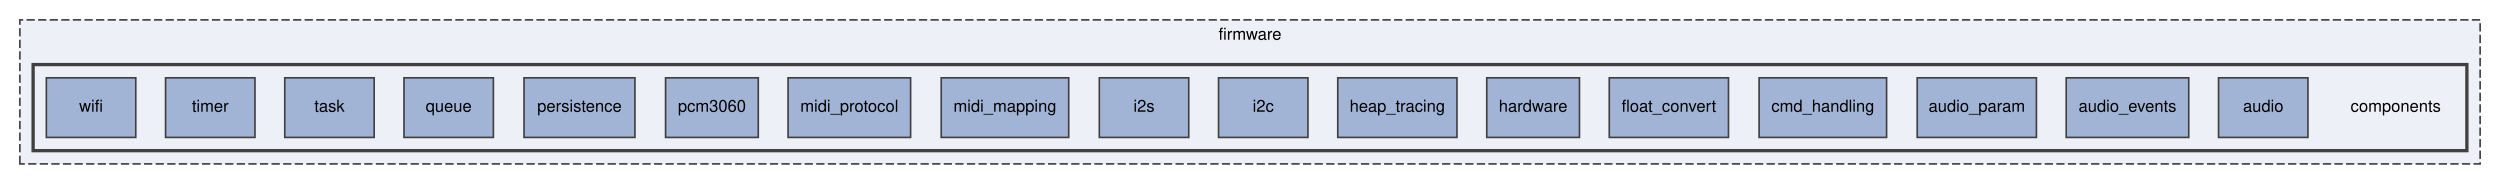
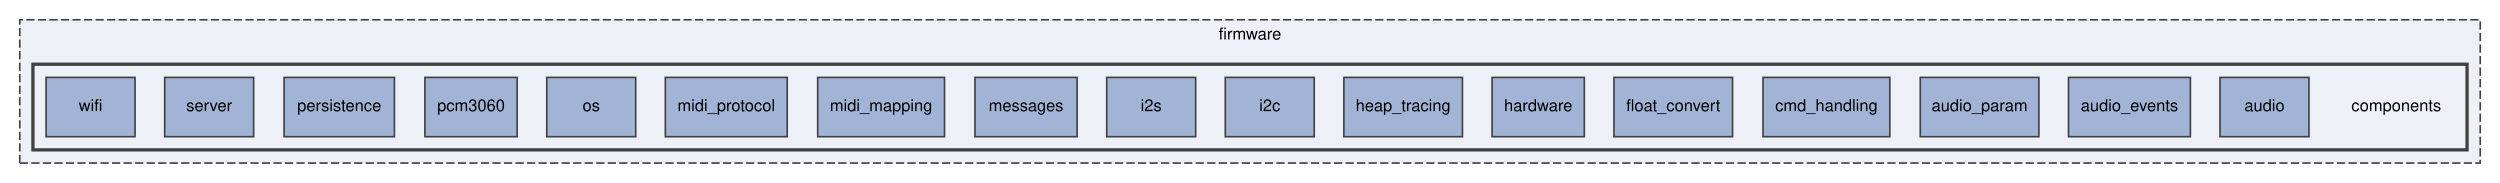
- <svg xmlns="http://www.w3.org/2000/svg" xmlns:xlink="http://www.w3.org/1999/xlink" width="1510pt" height="111pt" viewBox="0.00 0.00 1510.00 111.00">
+ <svg xmlns="http://www.w3.org/2000/svg" xmlns:xlink="http://www.w3.org/1999/xlink" width="1518pt" height="111pt" viewBox="0.00 0.00 1518.00 111.00">
  <g id="graph0" class="graph" transform="scale(1 1) rotate(0) translate(4 107)">
    <g id="clust1" class="cluster">
      <g id="a_clust1">
        <a xlink:href="dir_d9edf6c004b4a7ff14fe9ae7a92214ee.html" target="_top" xlink:title="firmware">
-           <polygon fill="#edf0f7" stroke="#404040" stroke-dasharray="5,2" points="8,-8 8,-95 1494,-95 1494,-8 8,-8" />
-           <text text-anchor="middle" x="751" y="-83" font-family="Helvetica,sans-Serif" font-size="10.00">firmware</text>
+           <polygon fill="#edf0f7" stroke="#404040" stroke-dasharray="5,2" points="8,-8 8,-95 1502,-95 1502,-8 8,-8" />
+           <text text-anchor="middle" x="755" y="-83" font-family="Helvetica,sans-Serif" font-size="10.00">firmware</text>
        </a>
      </g>
    </g>
    <g id="clust2" class="cluster">
      <g id="a_clust2">
        <a xlink:href="dir_a7f1045ea2c2de513e4829d3edd7d5b7.html" target="_top">
-           <polygon fill="#edf0f7" stroke="#404040" stroke-width="2" points="16,-16 16,-68 1486,-68 1486,-16 16,-16" />
+           <polygon fill="#edf0f7" stroke="#404040" stroke-width="2" points="16,-16 16,-68 1494,-68 1494,-16 16,-16" />
        </a>
      </g>
    </g>
    <g id="node1" class="node">
-       <text text-anchor="middle" x="1443" y="-39.5" font-family="Helvetica,sans-Serif" font-size="10.00">components</text>
+       <text text-anchor="middle" x="1451" y="-39.5" font-family="Helvetica,sans-Serif" font-size="10.00">components</text>
    </g>
    <g id="node2" class="node">
      <g id="a_node2">
        <a xlink:href="dir_424cdafd5d765eea3026b4b854547d8e.html" target="_top" xlink:title="audio">
-           <polygon fill="#a2b4d6" stroke="#404040" points="1390,-60 1336,-60 1336,-24 1390,-24 1390,-60" />
-           <text text-anchor="middle" x="1363" y="-39.5" font-family="Helvetica,sans-Serif" font-size="10.00">audio</text>
+           <polygon fill="#a2b4d6" stroke="#404040" points="1398,-60 1344,-60 1344,-24 1398,-24 1398,-60" />
+           <text text-anchor="middle" x="1371" y="-39.5" font-family="Helvetica,sans-Serif" font-size="10.00">audio</text>
        </a>
      </g>
    </g>
    <g id="node3" class="node">
      <g id="a_node3">
        <a xlink:href="dir_c3db771be96174670a337ebcc323b757.html" target="_top" xlink:title="audio_events">
-           <polygon fill="#a2b4d6" stroke="#404040" points="1318,-60 1244,-60 1244,-24 1318,-24 1318,-60" />
-           <text text-anchor="middle" x="1281" y="-39.5" font-family="Helvetica,sans-Serif" font-size="10.00">audio_events</text>
+           <polygon fill="#a2b4d6" stroke="#404040" points="1326,-60 1252,-60 1252,-24 1326,-24 1326,-60" />
+           <text text-anchor="middle" x="1289" y="-39.5" font-family="Helvetica,sans-Serif" font-size="10.00">audio_events</text>
        </a>
      </g>
    </g>
    <g id="node4" class="node">
      <g id="a_node4">
        <a xlink:href="dir_05562540d2892fca37f05669ca30d544.html" target="_top" xlink:title="audio_param">
-           <polygon fill="#a2b4d6" stroke="#404040" points="1226,-60 1154,-60 1154,-24 1226,-24 1226,-60" />
-           <text text-anchor="middle" x="1190" y="-39.5" font-family="Helvetica,sans-Serif" font-size="10.00">audio_param</text>
+           <polygon fill="#a2b4d6" stroke="#404040" points="1234,-60 1162,-60 1162,-24 1234,-24 1234,-60" />
+           <text text-anchor="middle" x="1198" y="-39.5" font-family="Helvetica,sans-Serif" font-size="10.00">audio_param</text>
        </a>
      </g>
    </g>
    <g id="node5" class="node">
      <g id="a_node5">
        <a xlink:href="dir_03e004b673c23ff9ce09a55d0e628522.html" target="_top" xlink:title="cmd_handling">
-           <polygon fill="#a2b4d6" stroke="#404040" points="1135.5,-60 1058.5,-60 1058.5,-24 1135.5,-24 1135.5,-60" />
-           <text text-anchor="middle" x="1097" y="-39.5" font-family="Helvetica,sans-Serif" font-size="10.00">cmd_handling</text>
+           <polygon fill="#a2b4d6" stroke="#404040" points="1143.5,-60 1066.5,-60 1066.5,-24 1143.5,-24 1143.5,-60" />
+           <text text-anchor="middle" x="1105" y="-39.5" font-family="Helvetica,sans-Serif" font-size="10.00">cmd_handling</text>
        </a>
      </g>
    </g>
    <g id="node6" class="node">
      <g id="a_node6">
        <a xlink:href="dir_e8b2ca53582b14248dfc5a2141122516.html" target="_top" xlink:title="float_convert">
-           <polygon fill="#a2b4d6" stroke="#404040" points="1040,-60 968,-60 968,-24 1040,-24 1040,-60" />
-           <text text-anchor="middle" x="1004" y="-39.5" font-family="Helvetica,sans-Serif" font-size="10.00">float_convert</text>
+           <polygon fill="#a2b4d6" stroke="#404040" points="1048,-60 976,-60 976,-24 1048,-24 1048,-60" />
+           <text text-anchor="middle" x="1012" y="-39.5" font-family="Helvetica,sans-Serif" font-size="10.00">float_convert</text>
        </a>
      </g>
    </g>
    <g id="node7" class="node">
      <g id="a_node7">
        <a xlink:href="dir_81e38b40840d97dfaf1fe96c51f16872.html" target="_top" xlink:title="hardware">
-           <polygon fill="#a2b4d6" stroke="#404040" points="950,-60 894,-60 894,-24 950,-24 950,-60" />
-           <text text-anchor="middle" x="922" y="-39.5" font-family="Helvetica,sans-Serif" font-size="10.00">hardware</text>
+           <polygon fill="#a2b4d6" stroke="#404040" points="958,-60 902,-60 902,-24 958,-24 958,-60" />
+           <text text-anchor="middle" x="930" y="-39.5" font-family="Helvetica,sans-Serif" font-size="10.00">hardware</text>
        </a>
      </g>
    </g>
    <g id="node8" class="node">
      <g id="a_node8">
        <a xlink:href="dir_7503d4416d4e604ccc41730aaa450760.html" target="_top" xlink:title="heap_tracing">
-           <polygon fill="#a2b4d6" stroke="#404040" points="876,-60 804,-60 804,-24 876,-24 876,-60" />
-           <text text-anchor="middle" x="840" y="-39.5" font-family="Helvetica,sans-Serif" font-size="10.00">heap_tracing</text>
+           <polygon fill="#a2b4d6" stroke="#404040" points="884,-60 812,-60 812,-24 884,-24 884,-60" />
+           <text text-anchor="middle" x="848" y="-39.5" font-family="Helvetica,sans-Serif" font-size="10.00">heap_tracing</text>
        </a>
      </g>
    </g>
    <g id="node9" class="node">
      <g id="a_node9">
        <a xlink:href="dir_7f31785812d98c71fae5ba573a2ad89d.html" target="_top" xlink:title="i2c">
-           <polygon fill="#a2b4d6" stroke="#404040" points="786,-60 732,-60 732,-24 786,-24 786,-60" />
-           <text text-anchor="middle" x="759" y="-39.5" font-family="Helvetica,sans-Serif" font-size="10.00">i2c</text>
+           <polygon fill="#a2b4d6" stroke="#404040" points="794,-60 740,-60 740,-24 794,-24 794,-60" />
+           <text text-anchor="middle" x="767" y="-39.5" font-family="Helvetica,sans-Serif" font-size="10.00">i2c</text>
        </a>
      </g>
    </g>
    <g id="node10" class="node">
      <g id="a_node10">
        <a xlink:href="dir_7092270a206f379af139e0c789bb92ec.html" target="_top" xlink:title="i2s">
-           <polygon fill="#a2b4d6" stroke="#404040" points="714,-60 660,-60 660,-24 714,-24 714,-60" />
-           <text text-anchor="middle" x="687" y="-39.5" font-family="Helvetica,sans-Serif" font-size="10.00">i2s</text>
+           <polygon fill="#a2b4d6" stroke="#404040" points="722,-60 668,-60 668,-24 722,-24 722,-60" />
+           <text text-anchor="middle" x="695" y="-39.5" font-family="Helvetica,sans-Serif" font-size="10.00">i2s</text>
        </a>
      </g>
    </g>
    <g id="node11" class="node">
      <g id="a_node11">
-         <a xlink:href="dir_4a0cde8174421f79b24d0a2ec9fdbc15.html" target="_top" xlink:title="midi_mapping">
-           <polygon fill="#a2b4d6" stroke="#404040" points="641.5,-60 564.5,-60 564.5,-24 641.5,-24 641.5,-60" />
-           <text text-anchor="middle" x="603" y="-39.5" font-family="Helvetica,sans-Serif" font-size="10.00">midi_mapping</text>
+         <a xlink:href="dir_005243991190519b595a4691befb2641.html" target="_top" xlink:title="messages">
+           <polygon fill="#a2b4d6" stroke="#404040" points="650,-60 588,-60 588,-24 650,-24 650,-60" />
+           <text text-anchor="middle" x="619" y="-39.5" font-family="Helvetica,sans-Serif" font-size="10.00">messages</text>
        </a>
      </g>
    </g>
    <g id="node12" class="node">
      <g id="a_node12">
-         <a xlink:href="dir_6bb30634ea0a017998ca767619e0130b.html" target="_top" xlink:title="midi_protocol">
-           <polygon fill="#a2b4d6" stroke="#404040" points="546,-60 472,-60 472,-24 546,-24 546,-60" />
-           <text text-anchor="middle" x="509" y="-39.5" font-family="Helvetica,sans-Serif" font-size="10.00">midi_protocol</text>
+         <a xlink:href="dir_4a0cde8174421f79b24d0a2ec9fdbc15.html" target="_top" xlink:title="midi_mapping">
+           <polygon fill="#a2b4d6" stroke="#404040" points="569.5,-60 492.5,-60 492.5,-24 569.5,-24 569.5,-60" />
+           <text text-anchor="middle" x="531" y="-39.5" font-family="Helvetica,sans-Serif" font-size="10.00">midi_mapping</text>
        </a>
      </g>
    </g>
    <g id="node13" class="node">
      <g id="a_node13">
-         <a xlink:href="dir_c1c5afbf6fd0e83fe1f64646bc68e58a.html" target="_top" xlink:title="pcm3060">
-           <polygon fill="#a2b4d6" stroke="#404040" points="454,-60 398,-60 398,-24 454,-24 454,-60" />
-           <text text-anchor="middle" x="426" y="-39.5" font-family="Helvetica,sans-Serif" font-size="10.00">pcm3060</text>
+         <a xlink:href="dir_6bb30634ea0a017998ca767619e0130b.html" target="_top" xlink:title="midi_protocol">
+           <polygon fill="#a2b4d6" stroke="#404040" points="474,-60 400,-60 400,-24 474,-24 474,-60" />
+           <text text-anchor="middle" x="437" y="-39.5" font-family="Helvetica,sans-Serif" font-size="10.00">midi_protocol</text>
        </a>
      </g>
    </g>
    <g id="node14" class="node">
      <g id="a_node14">
-         <a xlink:href="dir_52df58315dc5bb3976de569ae1e31514.html" target="_top" xlink:title="persistence">
-           <polygon fill="#a2b4d6" stroke="#404040" points="379.5,-60 312.5,-60 312.5,-24 379.5,-24 379.5,-60" />
-           <text text-anchor="middle" x="346" y="-39.5" font-family="Helvetica,sans-Serif" font-size="10.00">persistence</text>
+         <a xlink:href="dir_a87011361cfcfda094e536367881e980.html" target="_top" xlink:title="os">
+           <polygon fill="#a2b4d6" stroke="#404040" points="382,-60 328,-60 328,-24 382,-24 382,-60" />
+           <text text-anchor="middle" x="355" y="-39.5" font-family="Helvetica,sans-Serif" font-size="10.00">os</text>
        </a>
      </g>
    </g>
    <g id="node15" class="node">
      <g id="a_node15">
-         <a xlink:href="dir_ca536fc1468f26b9da83bacbcb0aa112.html" target="_top" xlink:title="queue">
-           <polygon fill="#a2b4d6" stroke="#404040" points="294,-60 240,-60 240,-24 294,-24 294,-60" />
-           <text text-anchor="middle" x="267" y="-39.5" font-family="Helvetica,sans-Serif" font-size="10.00">queue</text>
+         <a xlink:href="dir_c1c5afbf6fd0e83fe1f64646bc68e58a.html" target="_top" xlink:title="pcm3060">
+           <polygon fill="#a2b4d6" stroke="#404040" points="310,-60 254,-60 254,-24 310,-24 310,-60" />
+           <text text-anchor="middle" x="282" y="-39.5" font-family="Helvetica,sans-Serif" font-size="10.00">pcm3060</text>
        </a>
      </g>
    </g>
    <g id="node16" class="node">
      <g id="a_node16">
-         <a xlink:href="dir_75ba980afa295d9fc61deffa1e4ac518.html" target="_top" xlink:title="task">
-           <polygon fill="#a2b4d6" stroke="#404040" points="222,-60 168,-60 168,-24 222,-24 222,-60" />
-           <text text-anchor="middle" x="195" y="-39.5" font-family="Helvetica,sans-Serif" font-size="10.00">task</text>
+         <a xlink:href="dir_52df58315dc5bb3976de569ae1e31514.html" target="_top" xlink:title="persistence">
+           <polygon fill="#a2b4d6" stroke="#404040" points="235.5,-60 168.5,-60 168.5,-24 235.5,-24 235.5,-60" />
+           <text text-anchor="middle" x="202" y="-39.5" font-family="Helvetica,sans-Serif" font-size="10.00">persistence</text>
        </a>
      </g>
    </g>
    <g id="node17" class="node">
      <g id="a_node17">
-         <a xlink:href="dir_6b5a5493a9a0dd22ac703a730bbb3b31.html" target="_top" xlink:title="timer">
+         <a xlink:href="dir_8b7068667f68f3032df270856c1c7ecf.html" target="_top" xlink:title="server">
          <polygon fill="#a2b4d6" stroke="#404040" points="150,-60 96,-60 96,-24 150,-24 150,-60" />
-           <text text-anchor="middle" x="123" y="-39.5" font-family="Helvetica,sans-Serif" font-size="10.00">timer</text>
+           <text text-anchor="middle" x="123" y="-39.5" font-family="Helvetica,sans-Serif" font-size="10.00">server</text>
        </a>
      </g>
    </g>
    <g id="node18" class="node">
      <g id="a_node18">
        <a xlink:href="dir_3346a8df6e368028a871d14a77a10ee3.html" target="_top" xlink:title="wifi">
          <polygon fill="#a2b4d6" stroke="#404040" points="78,-60 24,-60 24,-24 78,-24 78,-60" />
          <text text-anchor="middle" x="51" y="-39.5" font-family="Helvetica,sans-Serif" font-size="10.00">wifi</text>
        </a>
      </g>
    </g>
  </g>
</svg>
